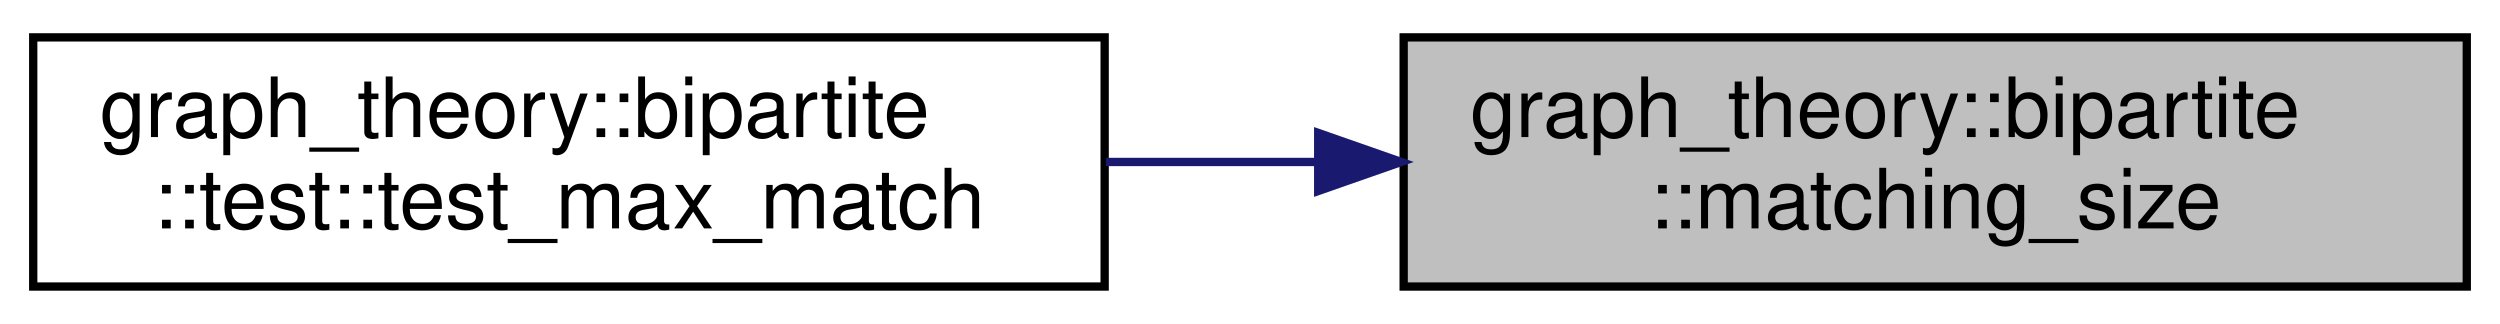
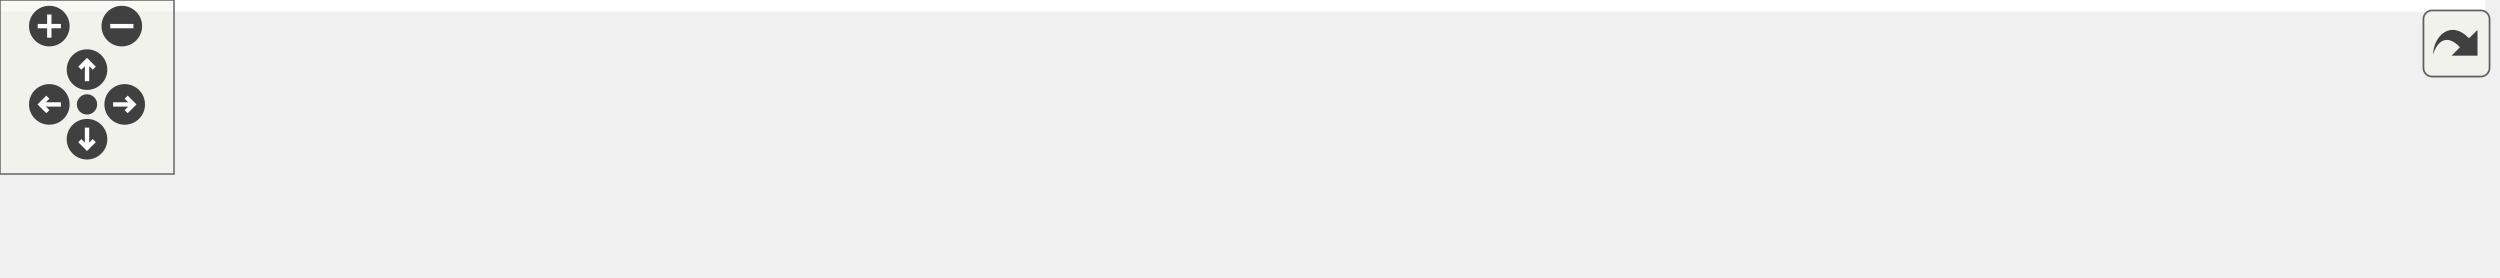
- <svg xmlns="http://www.w3.org/2000/svg" xmlns:xlink="http://www.w3.org/1999/xlink" width="301pt" height="39pt" viewBox="0.00 0.00 301.00 39.00">
-   <g id="graph0" class="graph" transform="scale(1 1) rotate(0) translate(4 35)">
-     <polygon fill="white" stroke="transparent" points="-4,4 -4,-35 297,-35 297,4 -4,4" />
-     <g id="node1" class="node">
-       <g id="a_node1">
-         <a xlink:title="Returns the size of the matching.">
-           <polygon fill="#bfbfbf" stroke="black" points="165,-0.5 165,-30.5 293,-30.5 293,-0.5 165,-0.5" />
-           <text text-anchor="start" x="173" y="-18.5" font-family="Helvetica,sans-Serif" font-size="10.00">graph_theory::bipartite</text>
-           <text text-anchor="middle" x="229" y="-7.5" font-family="Helvetica,sans-Serif" font-size="10.00">::matching_size</text>
-         </a>
+ <svg xmlns="http://www.w3.org/2000/svg" xmlns:xlink="http://www.w3.org/1999/xlink" id="main" version="1.1" xml:space="preserve">
+   <style type="text/css">
+ .edge:hover path { stroke: red; }
+ .edge:hover polygon { stroke: red; fill: red; }
+ </style>
+   <defs>
+     <circle id="rim" cx="0" cy="0" r="7" />
+     <circle id="rim2" cx="0" cy="0" r="3.5" />
+     <g id="zoomPlus">
+       <use xlink:href="#rim" fill="#404040">
+         <set attributeName="fill" to="#808080" begin="zoomplus.mouseover" end="zoomplus.mouseout" />
+       </use>
+       <path d="M-4,0h8M0,-4v8" fill="none" stroke="white" stroke-width="1.5" pointer-events="none" />
+     </g>
+     <g id="zoomMin">
+       <use xlink:href="#rim" fill="#404040">
+         <set attributeName="fill" to="#808080" begin="zoomminus.mouseover" end="zoomminus.mouseout" />
+       </use>
+       <path d="M-4,0h8" fill="none" stroke="white" stroke-width="1.5" pointer-events="none" />
+     </g>
+     <g id="dirArrow">
+       <path fill="none" stroke="white" stroke-width="1.5" d="M0,-3.0v7 M-2.5,-0.5L0,-3.0L2.5,-0.5" />
+     </g>
+     <g id="resetDef">
+       <use xlink:href="#rim2" fill="#404040">
+         <set attributeName="fill" to="#808080" begin="reset.mouseover" end="reset.mouseout" />
+       </use>
+     </g>
+   </defs>
+   <svg id="graph" class="graph">
+     <g id="viewport">
+       <polygon fill="white" stroke="transparent" points="-4,4 -4,-35 857,-35 857,4 -4,4" />
+       <g id="node1" class="node">
+         <g id="a_node1">
+           <a xlink:title="Returns the size of the matching.">
+             <polygon fill="#bfbfbf" stroke="black" points="725,-0.5 725,-30.5 853,-30.5 853,-0.5 725,-0.5" />
+             <text text-anchor="start" x="733" y="-18.5" font-family="Helvetica,sans-Serif" font-size="10.00">graph_theory::bipartite</text>
+             <text text-anchor="middle" x="789" y="-7.5" font-family="Helvetica,sans-Serif" font-size="10.00">::matching_size</text>
+           </a>
+         </g>
+       </g>
+       <g id="node2" class="node">
+         <g id="a_node2">
+           <a xlink:href="namespacegraph__theory_1_1bipartite_1_1test.html#af862fd7b59fb6a9e0a396a5bd8801c3e" target="_top" xlink:title=" ">
+             <polygon fill="white" stroke="black" points="560,-0.5 560,-30.5 689,-30.5 689,-0.5 560,-0.5" />
+             <text text-anchor="start" x="568" y="-18.5" font-family="Helvetica,sans-Serif" font-size="10.00">graph_theory::bipartite</text>
+             <text text-anchor="middle" x="624.5" y="-7.5" font-family="Helvetica,sans-Serif" font-size="10.00">::test::test_max_match</text>
+           </a>
+         </g>
+       </g>
+       <g id="edge1" class="edge">
+         <path fill="none" stroke="midnightblue" d="M714.48,-15.5C706.03,-15.5 697.46,-15.5 689.15,-15.5" />
+         <polygon fill="midnightblue" stroke="midnightblue" points="714.71,-19 724.71,-15.5 714.71,-12 714.71,-19" />
+       </g>
+       <g id="node3" class="node">
+         <g id="a_node3">
+           <a xlink:href="namespacegraph__theory_1_1bipartite_1_1test.html#aab2e93dd92c799618ead37ec7b1d93b9" target="_top" xlink:title=" ">
+             <polygon fill="white" stroke="black" points="396,-0.5 396,-30.5 524,-30.5 524,-0.5 396,-0.5" />
+             <text text-anchor="start" x="404" y="-18.5" font-family="Helvetica,sans-Serif" font-size="10.00">graph_theory::bipartite</text>
+             <text text-anchor="middle" x="460" y="-7.5" font-family="Helvetica,sans-Serif" font-size="10.00">::test::test_bipartite</text>
+           </a>
+         </g>
+       </g>
+       <g id="edge2" class="edge">
+         <path fill="none" stroke="midnightblue" d="M549.74,-15.5C541.16,-15.5 532.46,-15.5 524.04,-15.5" />
+         <polygon fill="midnightblue" stroke="midnightblue" points="549.74,-19 559.74,-15.5 549.74,-12 549.74,-19" />
+       </g>
+       <g id="node4" class="node">
+         <g id="a_node4">
+           <a xlink:href="namespacegraph__theory_1_1test.html#a147e0cf4f86928e4e422c6b9198a2371" target="_top" xlink:title=" ">
+             <polygon fill="white" stroke="black" points="249,-0.5 249,-30.5 360,-30.5 360,-0.5 249,-0.5" />
+             <text text-anchor="start" x="257" y="-18.5" font-family="Helvetica,sans-Serif" font-size="10.00">graph_theory::test</text>
+             <text text-anchor="middle" x="304.5" y="-7.5" font-family="Helvetica,sans-Serif" font-size="10.00">::test_graph_theory</text>
+           </a>
+         </g>
+       </g>
+       <g id="edge3" class="edge">
+         <path fill="none" stroke="midnightblue" d="M385.43,-15.5C376.98,-15.5 368.48,-15.5 360.34,-15.5" />
+         <polygon fill="midnightblue" stroke="midnightblue" points="385.68,-19 395.68,-15.5 385.68,-12 385.68,-19" />
+       </g>
+       <g id="node5" class="node">
+         <g id="a_node5">
+           <a xlink:href="test_8cpp.html#aa1c715cac916839a95e25b65b4071c4a" target="_top" xlink:title=" ">
+             <polygon fill="white" stroke="black" points="160,-6 160,-25 213,-25 213,-6 160,-6" />
+             <text text-anchor="middle" x="186.5" y="-13" font-family="Helvetica,sans-Serif" font-size="10.00">test_all</text>
+           </a>
+         </g>
+       </g>
+       <g id="edge4" class="edge">
+         <path fill="none" stroke="midnightblue" d="M238.68,-15.5C229.67,-15.5 220.88,-15.5 213.2,-15.5" />
+         <polygon fill="midnightblue" stroke="midnightblue" points="238.9,-19 248.9,-15.5 238.9,-12 238.9,-19" />
+       </g>
+       <g id="node6" class="node">
+         <g id="a_node6">
+           <a xlink:href="test_8cpp.html#af095a232149097b5605064623a9345ac" target="_top" xlink:title=" ">
+             <polygon fill="white" stroke="black" points="77,-6 77,-25 124,-25 124,-6 77,-6" />
+             <text text-anchor="middle" x="100.5" y="-13" font-family="Helvetica,sans-Serif" font-size="10.00">main2</text>
+           </a>
+         </g>
+       </g>
+       <g id="edge5" class="edge">
+         <path fill="none" stroke="midnightblue" d="M149.59,-15.5C140.96,-15.5 131.99,-15.5 124.16,-15.5" />
+         <polygon fill="midnightblue" stroke="midnightblue" points="149.84,-19 159.84,-15.5 149.84,-12 149.84,-19" />
+       </g>
+       <g id="node7" class="node">
+         <g id="a_node7">
+           <a xlink:href="main_8hpp.html#a0ddf1224851353fc92bfbff6f499fa97" target="_top" xlink:title=" ">
+             <polygon fill="white" stroke="black" points="0,-6 0,-25 41,-25 41,-6 0,-6" />
+             <text text-anchor="middle" x="20.5" y="-13" font-family="Helvetica,sans-Serif" font-size="10.00">main</text>
+           </a>
+         </g>
+       </g>
+       <g id="edge6" class="edge">
+         <path fill="none" stroke="midnightblue" d="M66.66,-15.5C57.96,-15.5 48.84,-15.5 41.1,-15.5" />
+         <polygon fill="midnightblue" stroke="midnightblue" points="66.94,-19 76.94,-15.5 66.94,-12 66.94,-19" />
      </g>
    </g>
-     <g id="node2" class="node">
-       <g id="a_node2">
-         <a xlink:href="namespacegraph__theory_1_1bipartite_1_1test.html#af862fd7b59fb6a9e0a396a5bd8801c3e" target="_top" xlink:title=" ">
-           <polygon fill="white" stroke="black" points="0,-0.5 0,-30.5 129,-30.5 129,-0.5 0,-0.5" />
-           <text text-anchor="start" x="8" y="-18.5" font-family="Helvetica,sans-Serif" font-size="10.00">graph_theory::bipartite</text>
-           <text text-anchor="middle" x="64.5" y="-7.5" font-family="Helvetica,sans-Serif" font-size="10.00">::test::test_max_match</text>
-         </a>
-       </g>
+   </svg>
+   <g id="navigator" transform="translate(0 0)" fill="#404254">
+     <rect fill="#f2f5e9" fill-opacity="0.5" stroke="#606060" stroke-width=".5" x="0" y="0" width="60" height="60" />
+     <use id="zoomplus" xlink:href="#zoomPlus" x="17" y="9" />
+     <use id="zoomminus" xlink:href="#zoomMin" x="42" y="9" />
+     <use id="reset" xlink:href="#resetDef" x="30" y="36" />
+     <g id="arrowUp" xlink:href="#dirArrow" transform="translate(30 24)">
+       <use xlink:href="#rim" fill="#404040">
+         <set attributeName="fill" to="#808080" begin="arrowUp.mouseover" end="arrowUp.mouseout" />
+       </use>
+       <path fill="none" stroke="white" stroke-width="1.5" d="M0,-3.0v7 M-2.5,-0.5L0,-3.0L2.5,-0.5" />
    </g>
-     <g id="edge1" class="edge">
-       <path fill="none" stroke="midnightblue" d="M154.48,-15.5C146.03,-15.5 137.46,-15.5 129.15,-15.5" />
-       <polygon fill="midnightblue" stroke="midnightblue" points="154.71,-19 164.71,-15.5 154.71,-12 154.71,-19" />
+     <g id="arrowRight" xlink:href="#dirArrow" transform="rotate(90) translate(36 -43)">
+       <use xlink:href="#rim" fill="#404040">
+         <set attributeName="fill" to="#808080" begin="arrowRight.mouseover" end="arrowRight.mouseout" />
+       </use>
+       <path fill="none" stroke="white" stroke-width="1.5" d="M0,-3.0v7 M-2.5,-0.5L0,-3.0L2.5,-0.5" />
+     </g>
+     <g id="arrowDown" xlink:href="#dirArrow" transform="rotate(180) translate(-30 -48)">
+       <use xlink:href="#rim" fill="#404040">
+         <set attributeName="fill" to="#808080" begin="arrowDown.mouseover" end="arrowDown.mouseout" />
+       </use>
+       <path fill="none" stroke="white" stroke-width="1.5" d="M0,-3.0v7 M-2.5,-0.5L0,-3.0L2.5,-0.5" />
+     </g>
+     <g id="arrowLeft" xlink:href="#dirArrow" transform="rotate(270) translate(-36 17)">
+       <use xlink:href="#rim" fill="#404040">
+         <set attributeName="fill" to="#808080" begin="arrowLeft.mouseover" end="arrowLeft.mouseout" />
+       </use>
+       <path fill="none" stroke="white" stroke-width="1.5" d="M0,-3.0v7 M-2.5,-0.5L0,-3.0L2.5,-0.5" />
    </g>
  </g>
+   <svg viewBox="0 0 15 15" width="100%" height="30px" preserveAspectRatio="xMaxYMin meet">
+     <g id="arrow_out" transform="scale(0.3 0.3)">
+       <a xlink:href="namespacegraph__theory_1_1bipartite_a5e5b932e5660a1fb292e8eea6dc67183_icgraph_org.svg" target="_base">
+         <rect id="button" ry="5" rx="5" y="6" x="6" height="38" width="38" fill="#f2f5e9" fill-opacity="0.5" stroke="#606060" stroke-width="1.0" />
+         <path id="arrow" d="M 11.5,31.437 C 11.94,20.098 22.043,11.323 32.159,21.979 L 37.069,17.246 C 37.069,17.246 37.088,32 37.088,32 L 22.16,31.978 C 22.16,31.978 26.998,27.14 26.998,27.14 C 18.529,18.264 13.292,25.23 11.5,31.437 z" style="fill:#404040;" />
+       </a>
+     </g>
+   </svg>
</svg>
